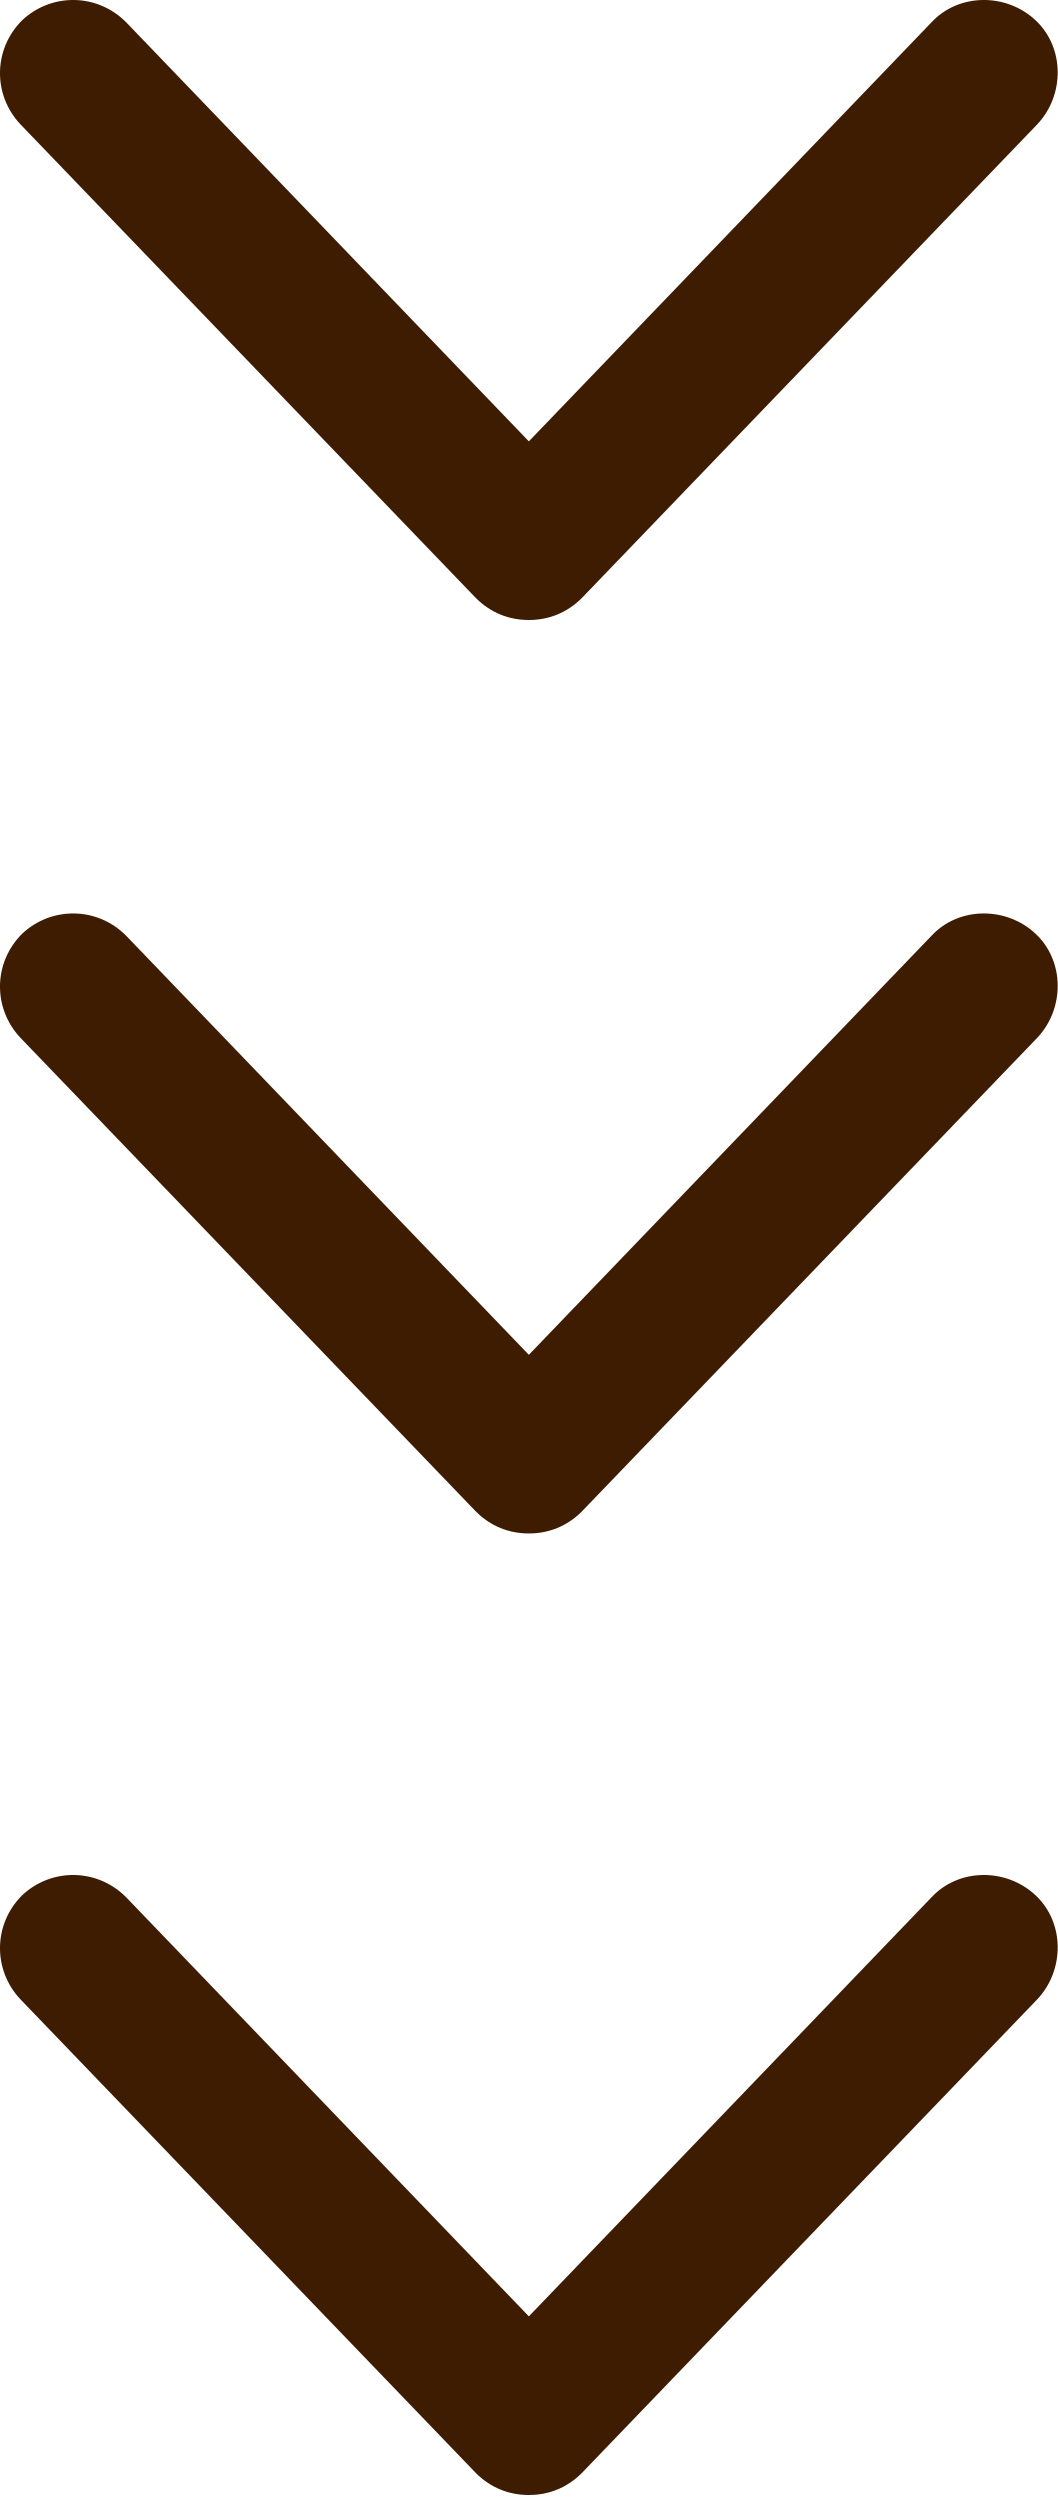
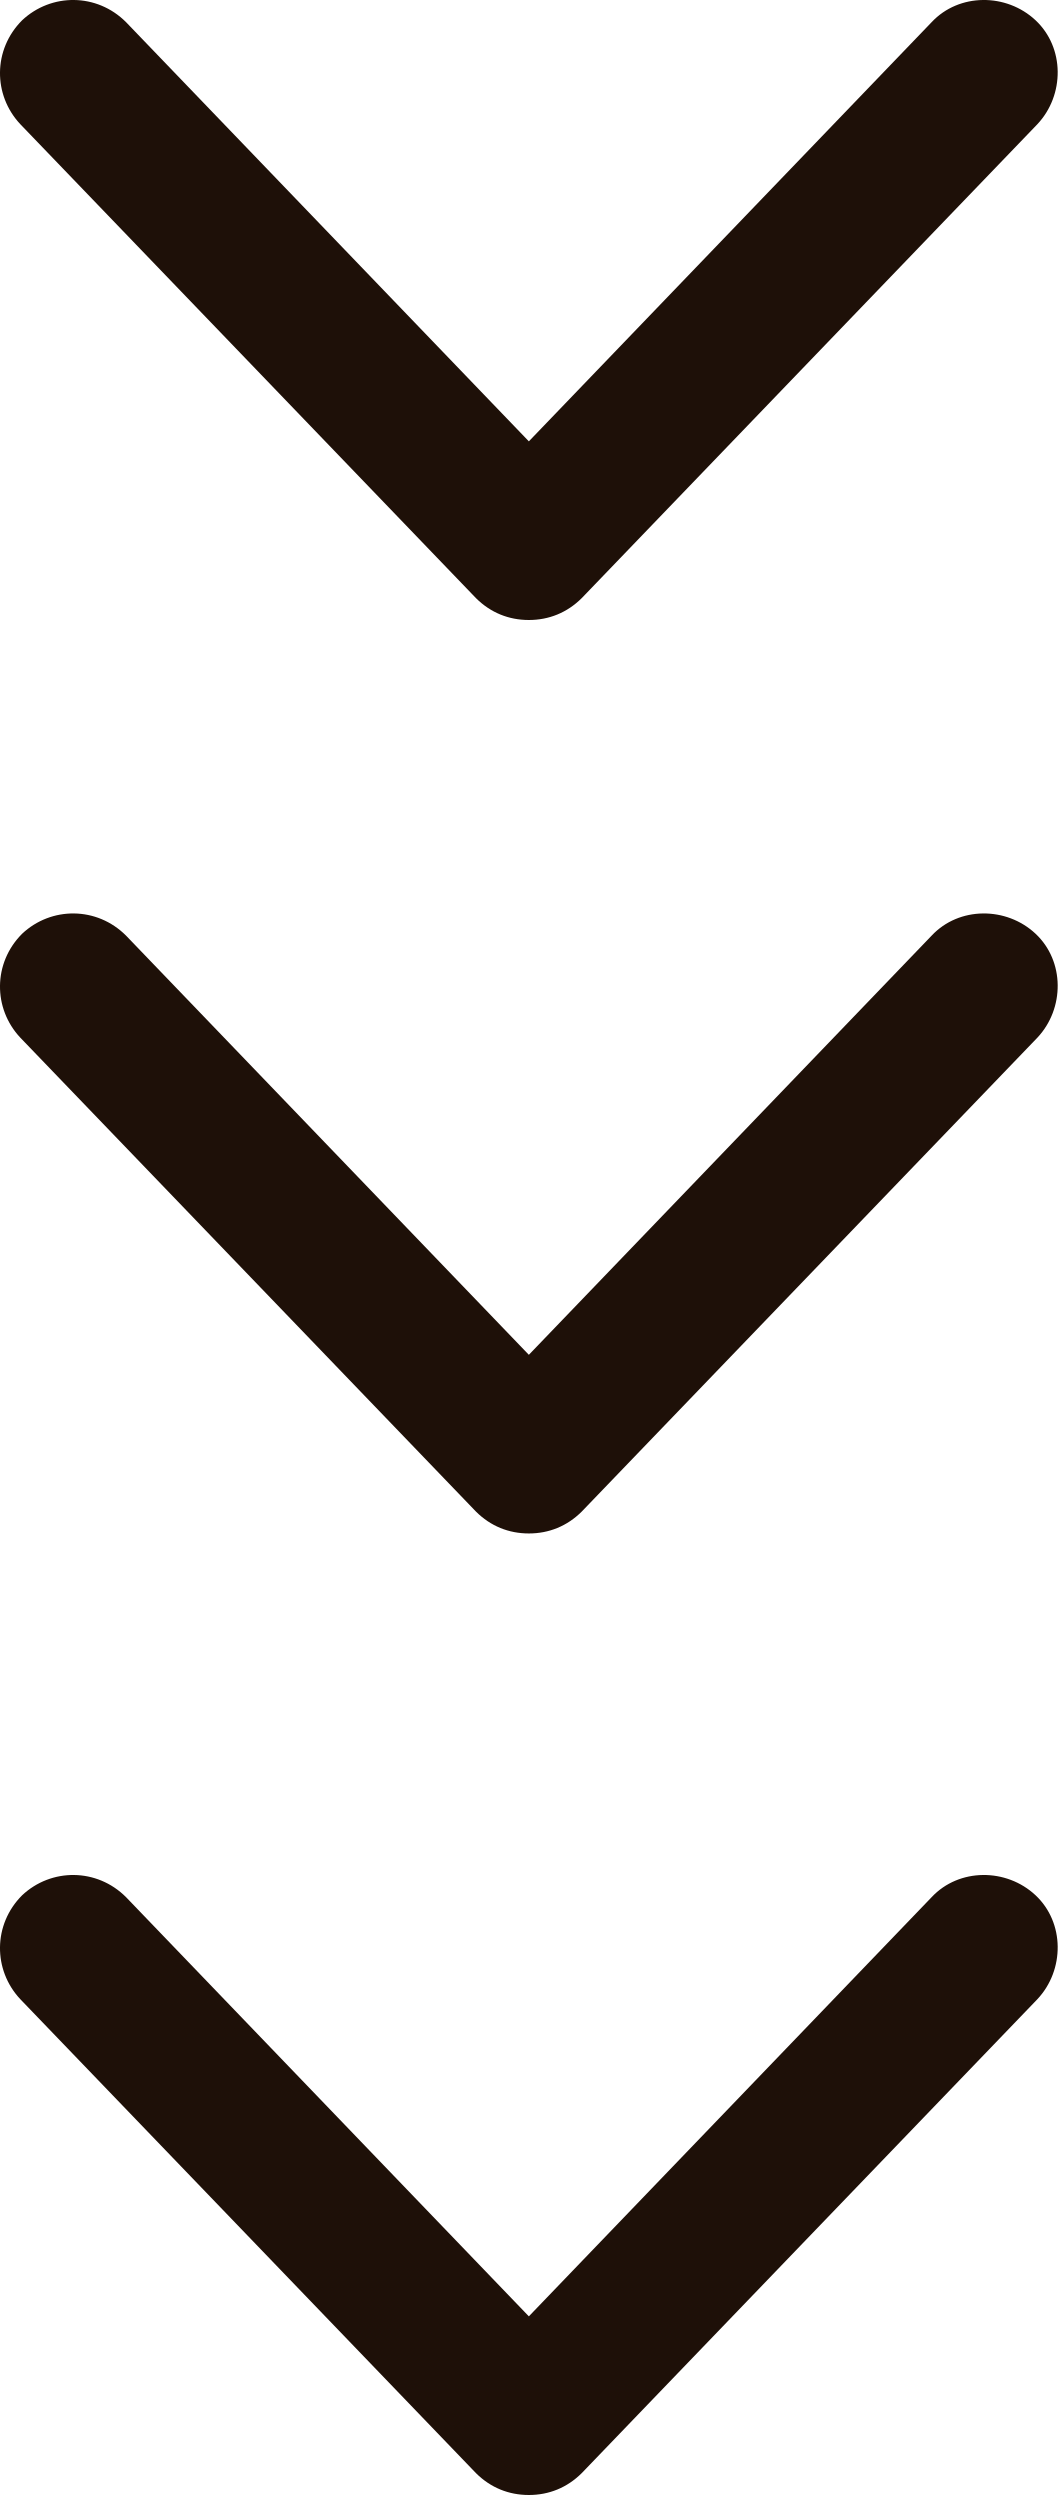
<svg xmlns="http://www.w3.org/2000/svg" width="22" height="52" viewBox="0 0 22 52" fill="none">
-   <path d="M11 12.896C10.583 12.896 10.204 12.744 9.9 12.441L0.422 2.583C-0.147 1.976 -0.147 1.029 0.46 0.422C1.066 -0.147 2.014 -0.147 2.621 0.46L11 9.18L19.379 0.46C19.948 -0.147 20.933 -0.147 21.54 0.422C22.147 0.991 22.147 1.976 21.578 2.583L12.1 12.441C11.796 12.744 11.417 12.896 11 12.896Z" fill="#3E1C01" />
-   <path d="M11 31.896C10.583 31.896 10.204 31.744 9.9 31.441L0.422 21.583C-0.147 20.976 -0.147 20.029 0.46 19.422C1.066 18.853 2.014 18.853 2.621 19.46L11 28.18L19.379 19.46C19.948 18.853 20.933 18.853 21.54 19.422C22.147 19.991 22.147 20.976 21.578 21.583L12.1 31.441C11.796 31.744 11.417 31.896 11 31.896Z" fill="#3E1C01" />
-   <path d="M11 51.896C10.583 51.896 10.204 51.744 9.9 51.441L0.422 41.583C-0.147 40.976 -0.147 40.029 0.46 39.422C1.066 38.853 2.014 38.853 2.621 39.46L11 48.18L19.379 39.46C19.948 38.853 20.933 38.853 21.54 39.422C22.147 39.991 22.147 40.976 21.578 41.583L12.1 51.441C11.796 51.744 11.417 51.896 11 51.896Z" fill="#3E1C01" />
+   <path d="M11 12.896C10.583 12.896 10.204 12.744 9.9 12.441L0.422 2.583C-0.147 1.976 -0.147 1.029 0.46 0.422C1.066 -0.147 2.014 -0.147 2.621 0.46L11 9.18L19.379 0.46C19.948 -0.147 20.933 -0.147 21.54 0.422C22.147 0.991 22.147 1.976 21.578 2.583L12.1 12.441C11.796 12.744 11.417 12.896 11 12.896Z" fill="#1e1008" />
+   <path d="M11 31.896C10.583 31.896 10.204 31.744 9.9 31.441L0.422 21.583C-0.147 20.976 -0.147 20.029 0.46 19.422C1.066 18.853 2.014 18.853 2.621 19.46L11 28.18L19.379 19.46C19.948 18.853 20.933 18.853 21.54 19.422C22.147 19.991 22.147 20.976 21.578 21.583L12.1 31.441C11.796 31.744 11.417 31.896 11 31.896Z" fill="#1e1008" />
+   <path d="M11 51.896C10.583 51.896 10.204 51.744 9.9 51.441L0.422 41.583C-0.147 40.976 -0.147 40.029 0.46 39.422C1.066 38.853 2.014 38.853 2.621 39.46L11 48.18L19.379 39.46C19.948 38.853 20.933 38.853 21.54 39.422C22.147 39.991 22.147 40.976 21.578 41.583L12.1 51.441C11.796 51.744 11.417 51.896 11 51.896Z" fill="#1e1008" />
</svg>
